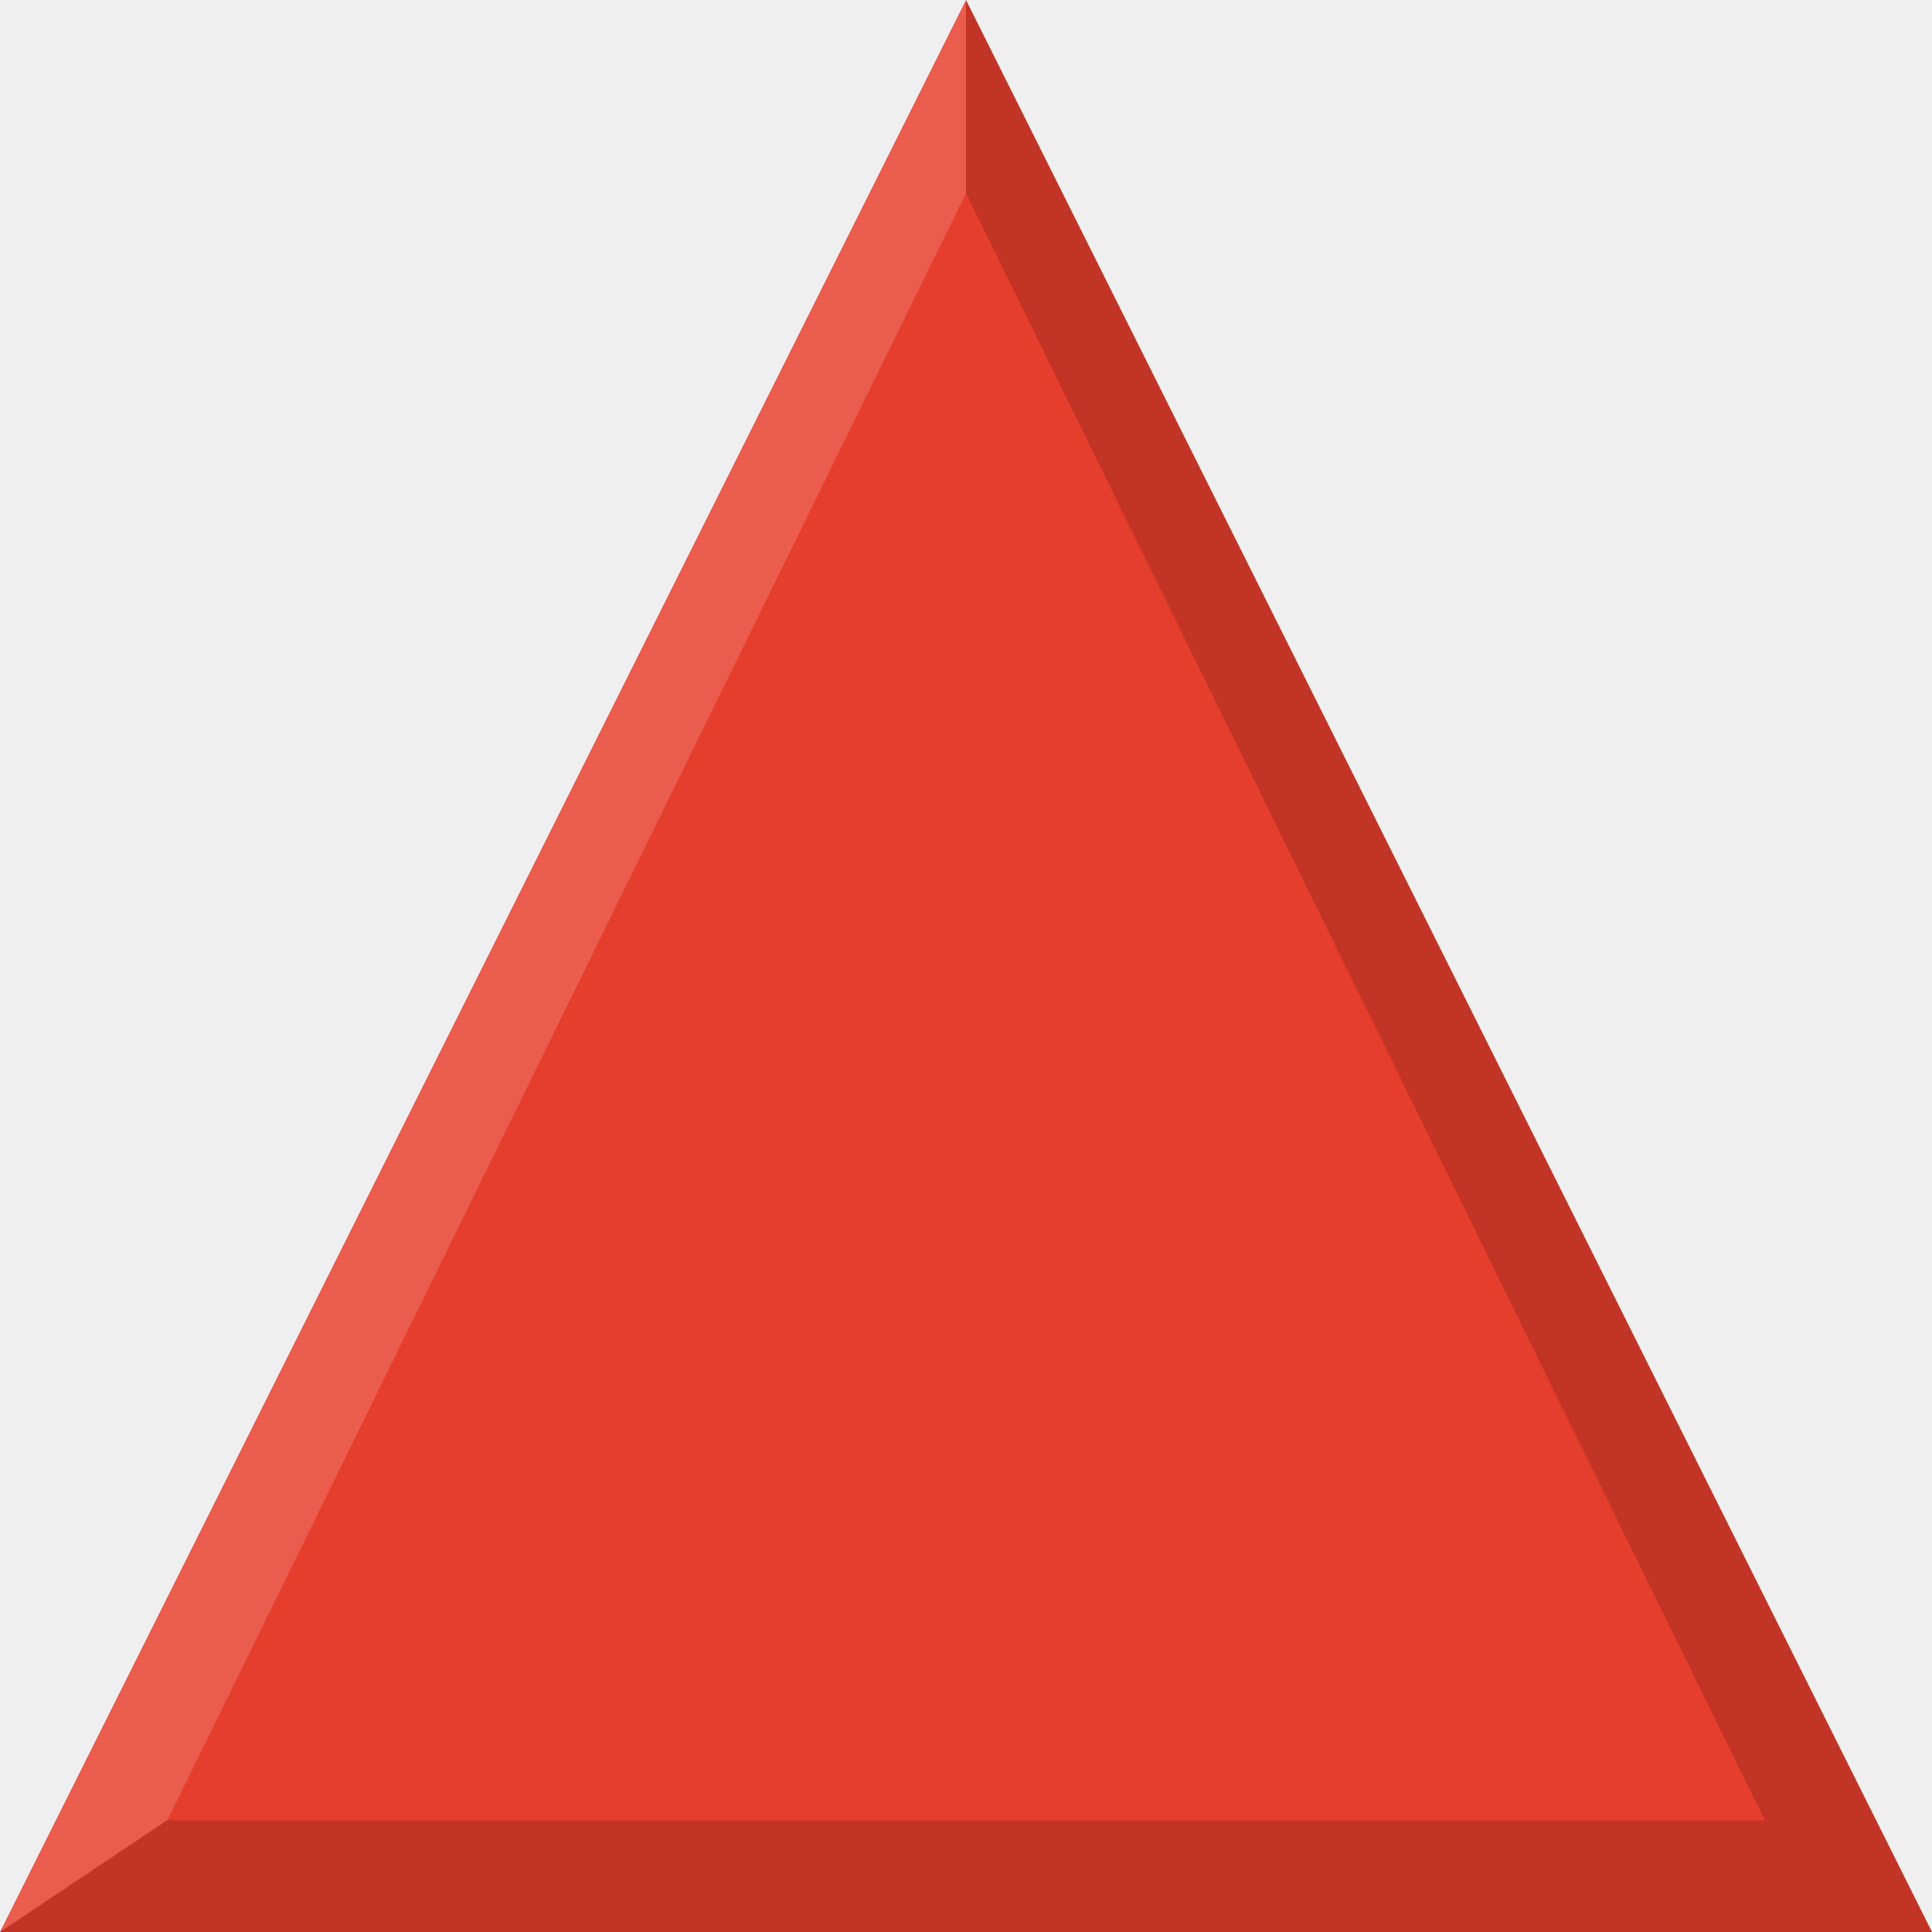
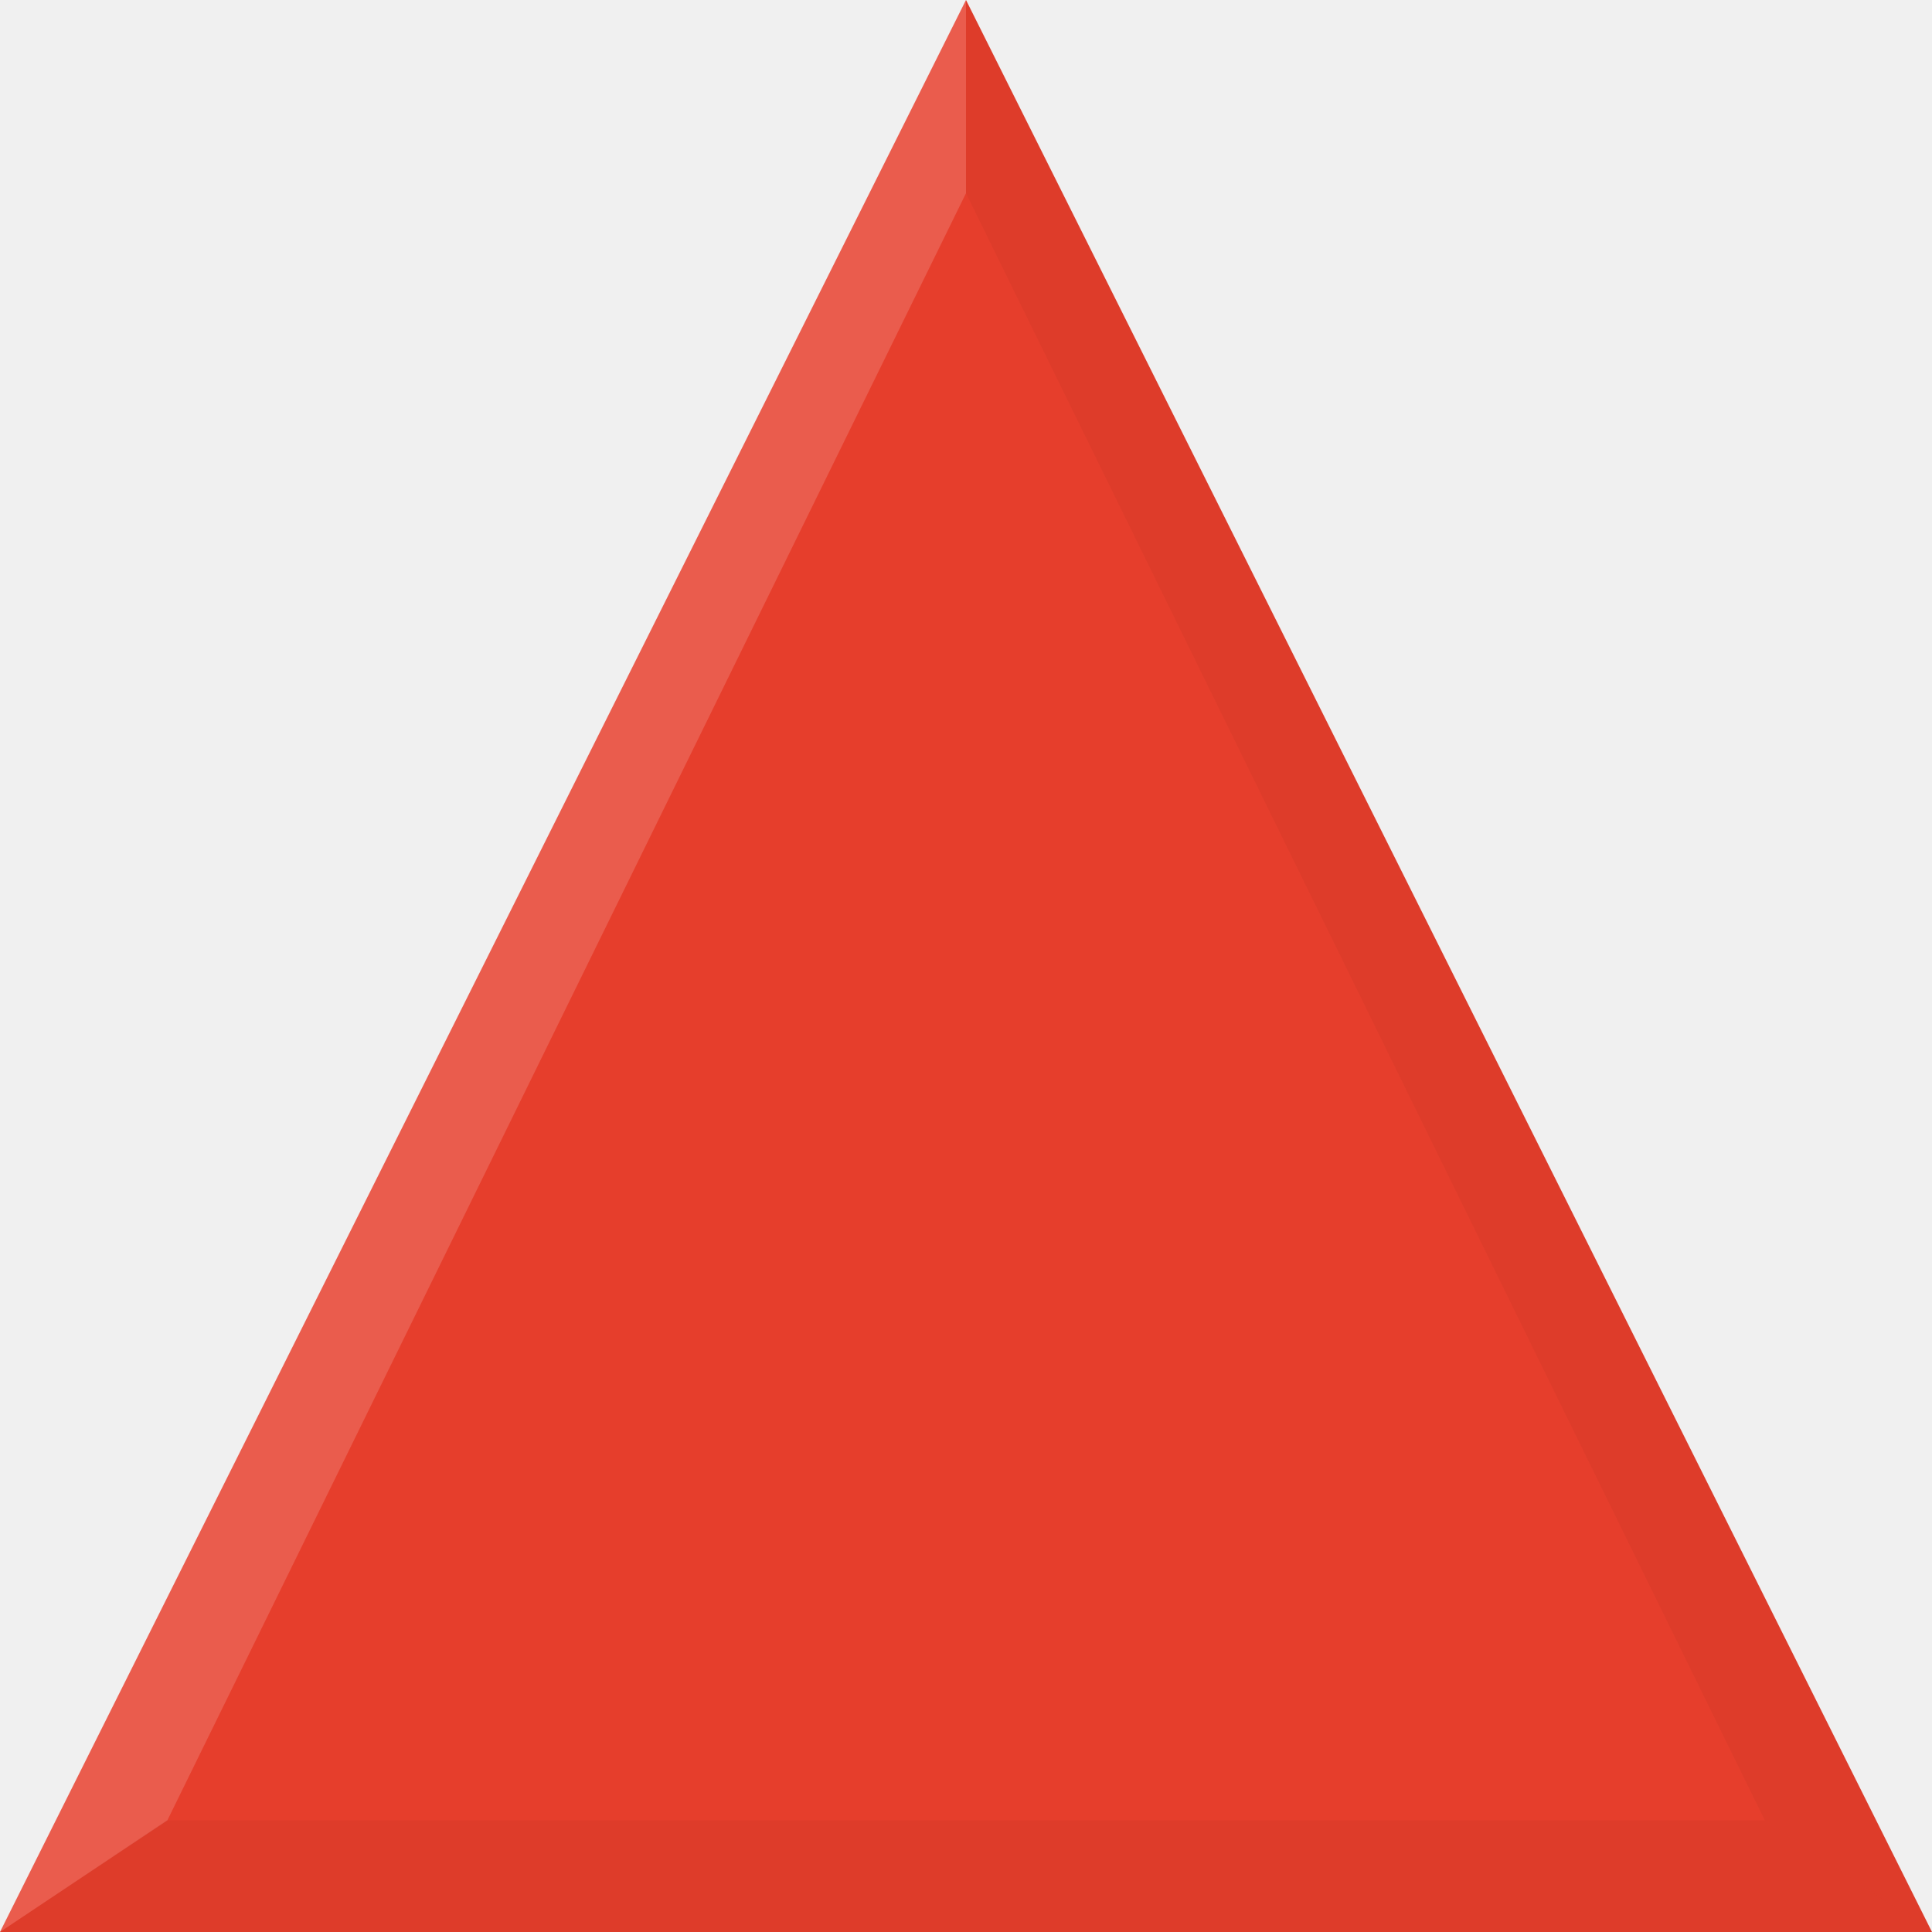
<svg xmlns="http://www.w3.org/2000/svg" version="1.1" width="20" height="20" id="svg2">
  <defs id="defs4" />
  <path d="m 10,0 10,20 -20,0 z" id="rect2984" style="fill:#e63e2c;fill-opacity:1;fill-rule:evenodd;stroke:none" />
-   <path d="m 10,0 0,2 8.27,16.845 C 20,20 18.269,18.845 20,20 z" id="path3759" style="fill:#000000;fill-opacity:0.157;stroke:none" />
+   <path d="m 10,0 0,2 8.27,16.845 C 20,20 18.269,18.845 20,20 z" id="path3759" style="fill:#000000;fill-opacity:0.039;stroke:none" />
  <path d="M 0,20 1.732,18.845 10,2 10,-1e-5 z" id="path3247" style="fill:#ffffff;fill-opacity:0.157;stroke:none" />
-   <path d="M 0,20 1.723,18.845 18.27,18.845 20,20 z" id="path2986" style="fill:#000000;fill-opacity:0.157;stroke:none" />
+   <path d="M 0,20 1.723,18.845 18.27,18.845 20,20 z" id="path2986" style="fill:#000000;fill-opacity:0.039;stroke:none" />
</svg>
